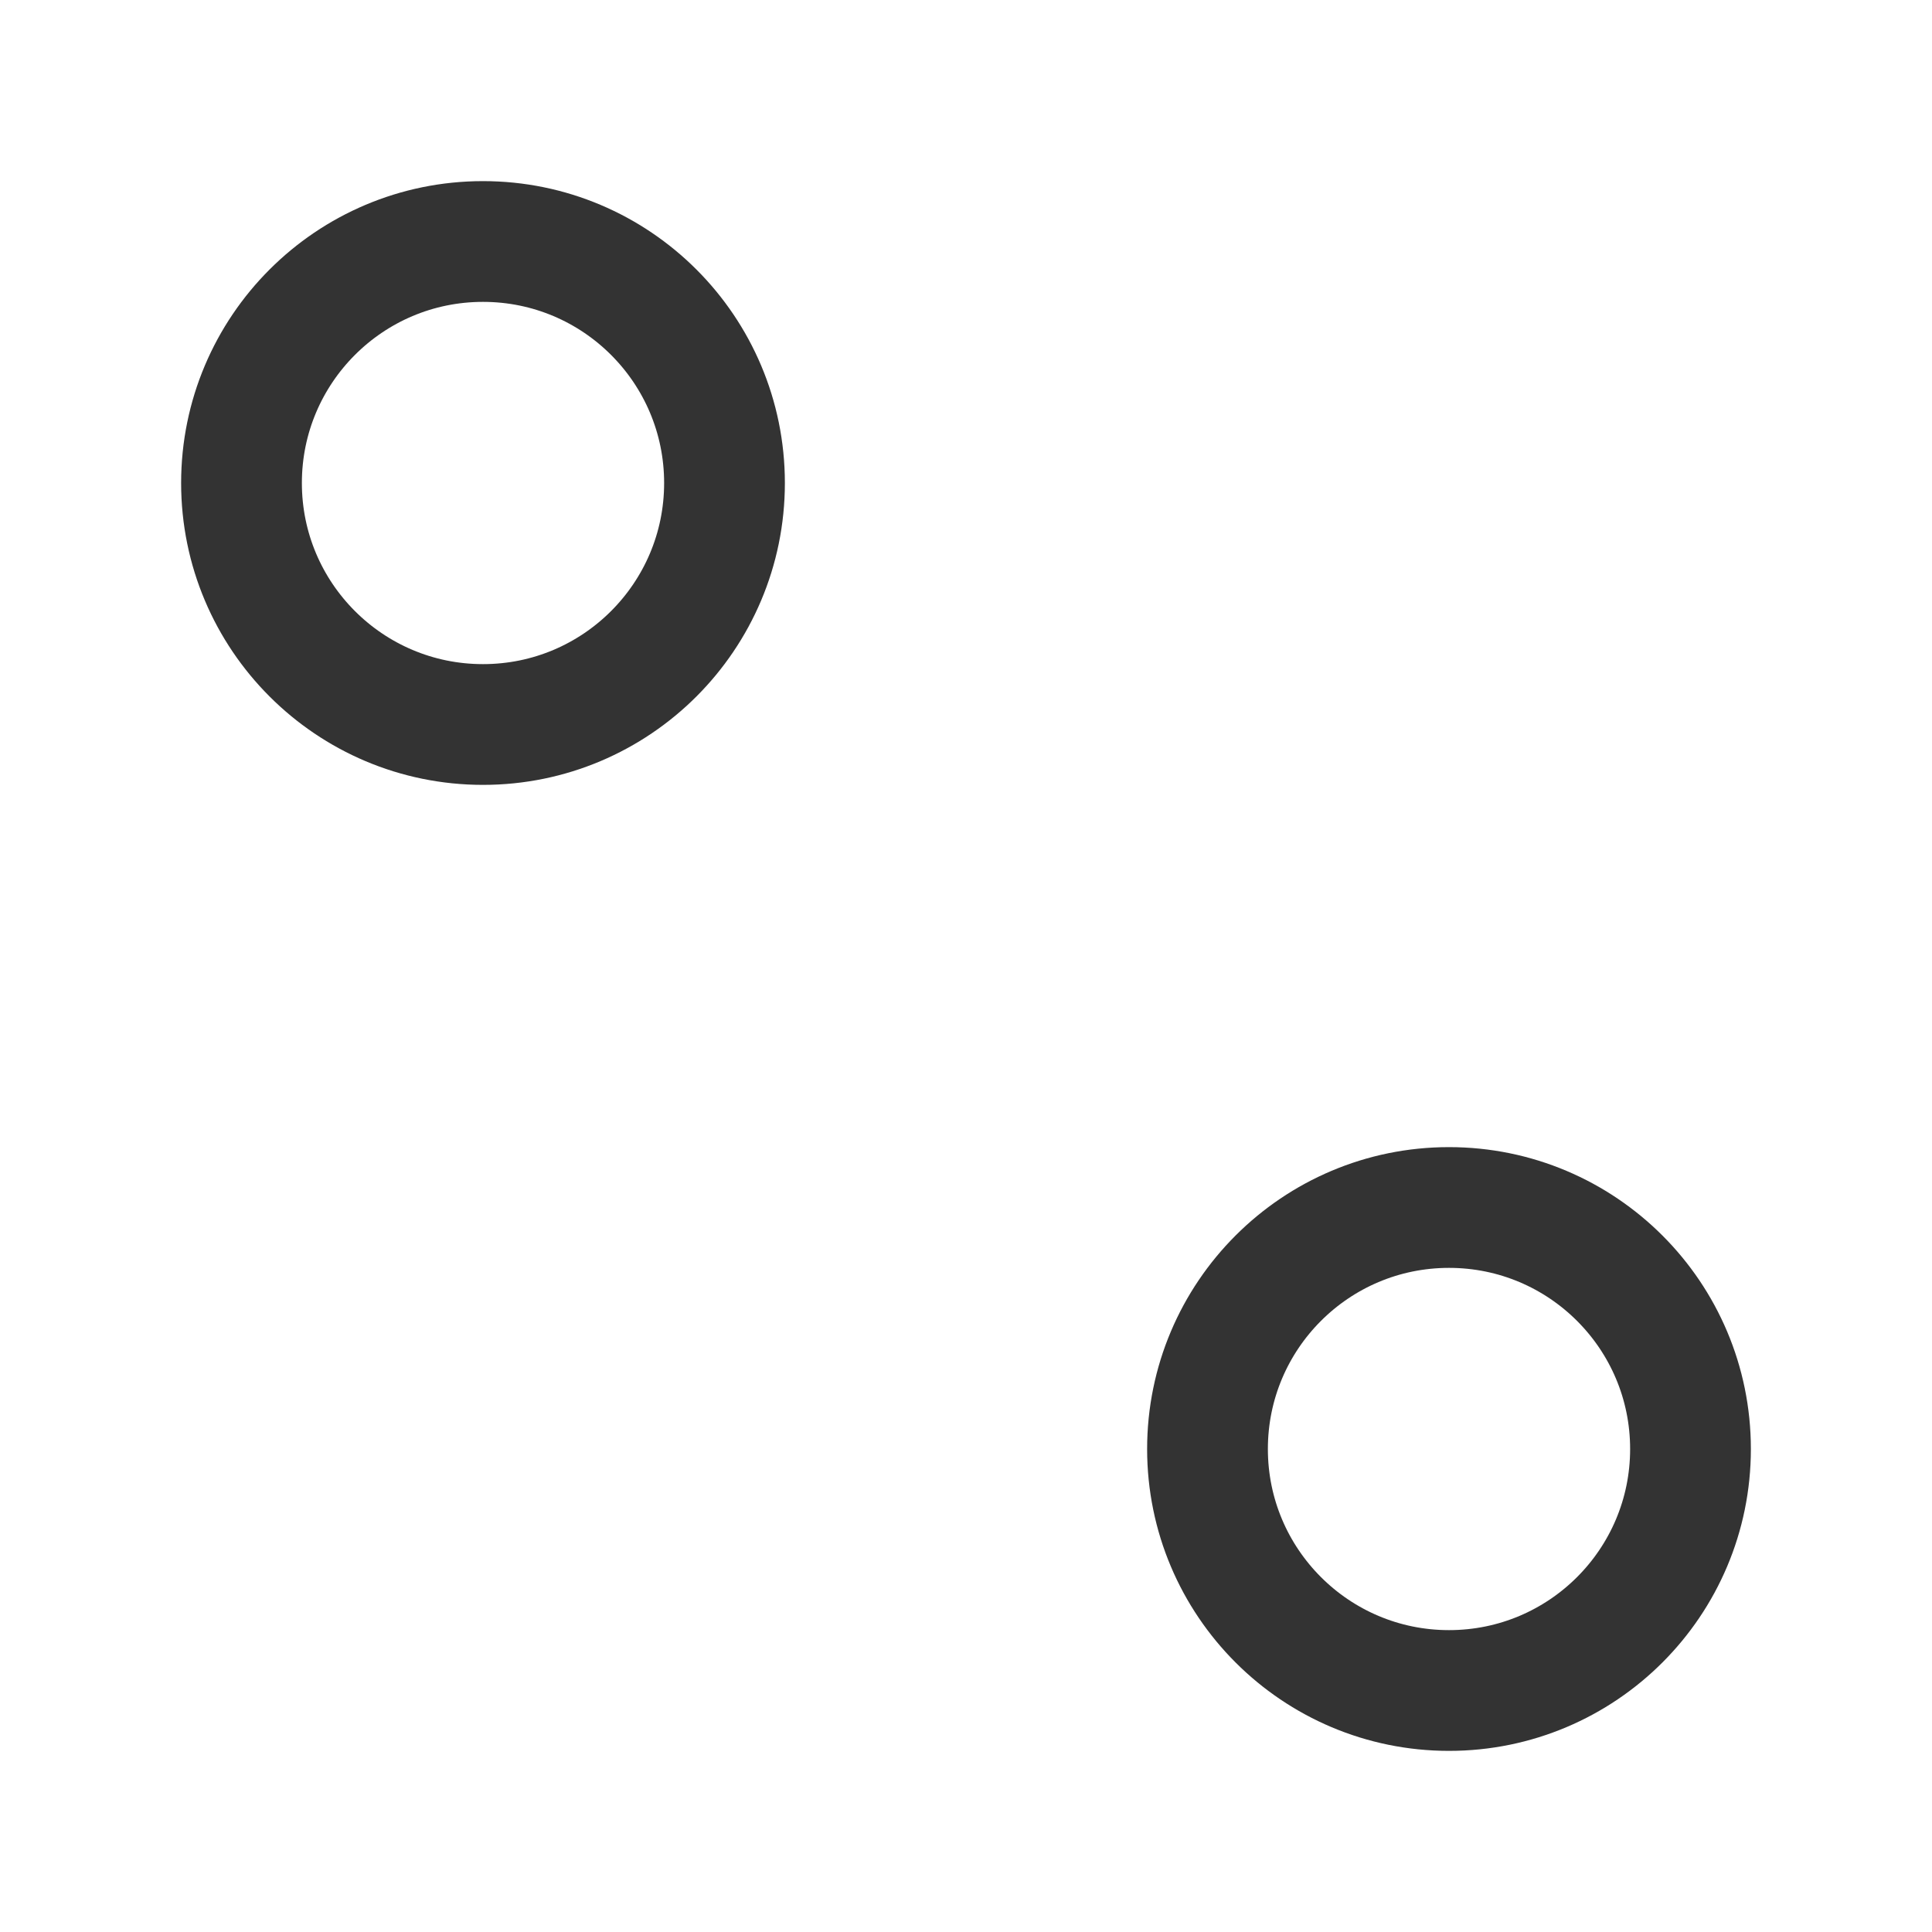
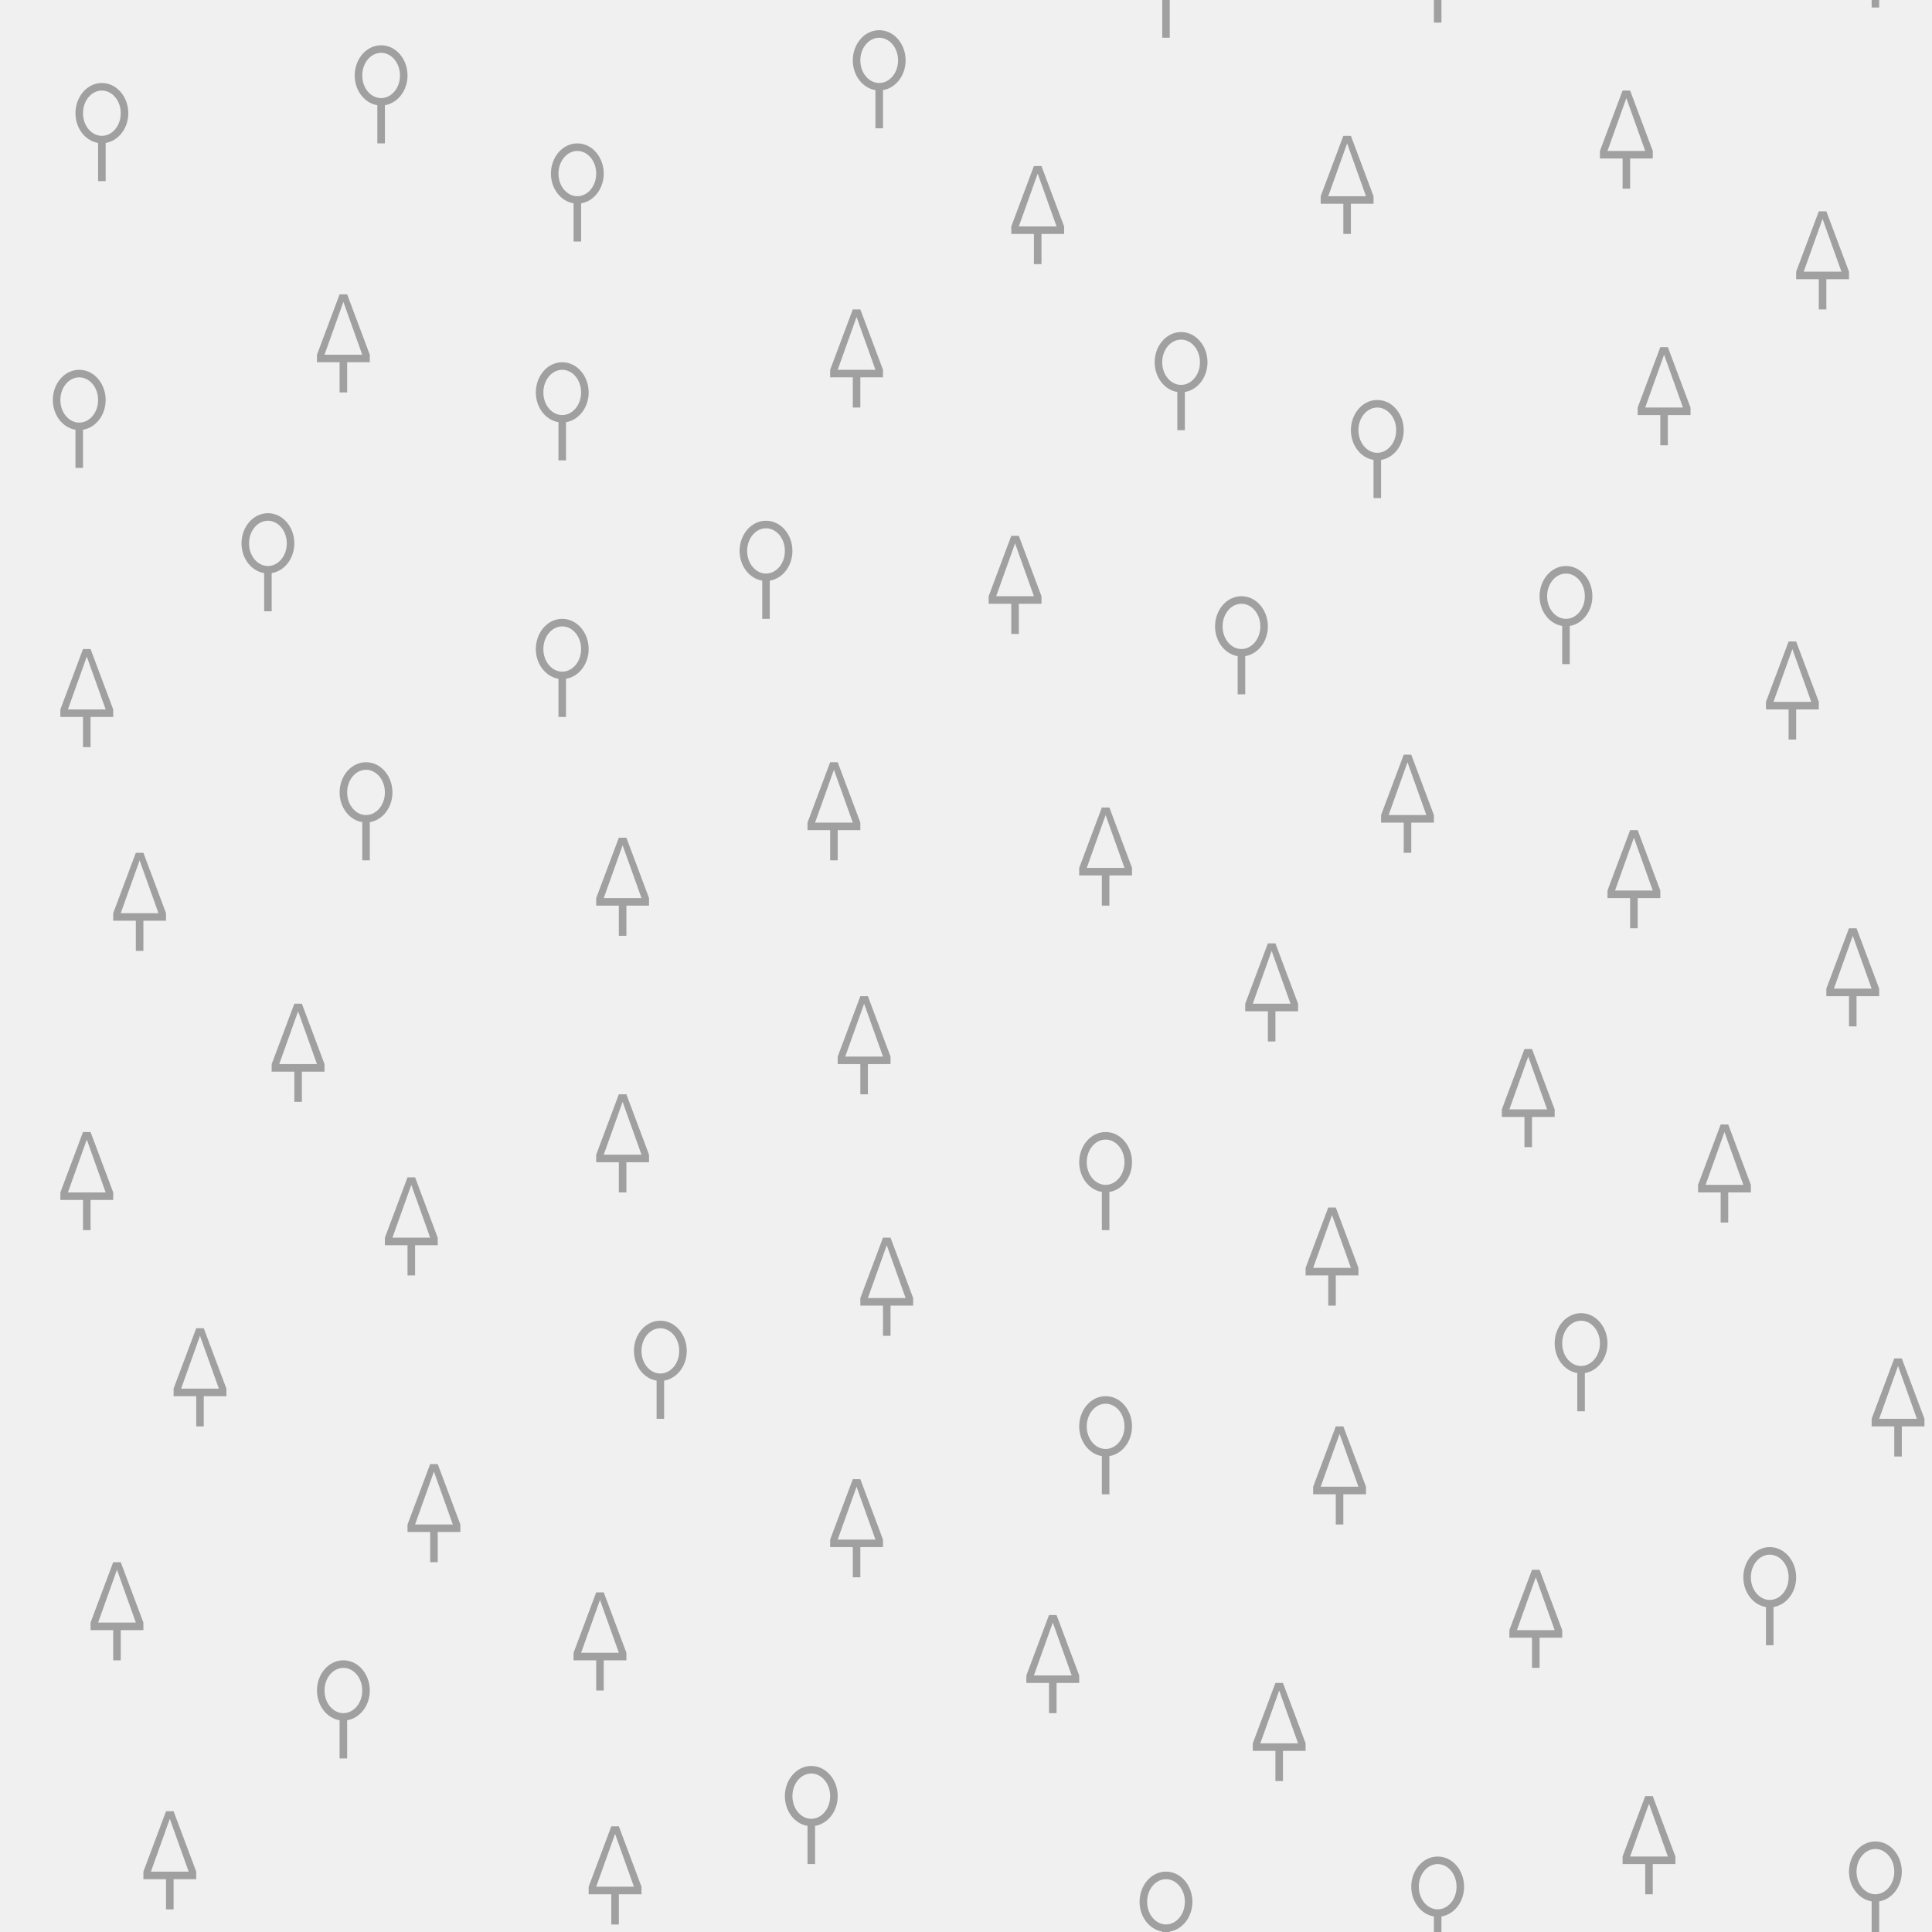
- <svg xmlns="http://www.w3.org/2000/svg" width="16" height="16" viewBox="0 0 16 16">
-   <rect width="16" height="16" fill="#ffffff" />
-   <circle cx="4" cy="4" r="2" fill="none" stroke="#333333" stroke-width="1" />
-   <circle cx="12" cy="12" r="2" fill="none" stroke="#333333" stroke-width="1" />
+ <svg xmlns="http://www.w3.org/2000/svg" viewBox="0 0 256 256" height="128" width="128">
+   <path d="M154 0v5h1V0h-1zm36 0v3h1V0h-1zm58 0v1h1V0h-1zM116.5 4c-1.972 0-3.5 1.835-3.5 4 0 1.976 1.278 3.66 3 3.941V17h1v-5.059c1.722-.281 3-1.965 3-3.941 0-2.165-1.528-4-3.5-4zm0 1c1.342 0 2.5 1.299 2.5 3s-1.158 3-2.5 3-2.5-1.299-2.5-3 1.158-3 2.5-3zm-66 1C48.528 6 47 7.835 47 10c0 1.976 1.278 3.66 3 3.941V19h1v-5.059c1.722-.281 3-1.965 3-3.941 0-2.165-1.528-4-3.5-4zm0 1c1.342 0 2.5 1.299 2.5 3s-1.158 3-2.5 3-2.5-1.299-2.5-3 1.158-3 2.5-3zm-37 4c-1.972 0-3.5 1.835-3.5 4 0 1.976 1.278 3.66 3 3.941V24h1v-5.059c1.722-.281 3-1.965 3-3.941 0-2.165-1.528-4-3.5-4zm0 1c1.342 0 2.5 1.299 2.5 3s-1.158 3-2.5 3-2.5-1.299-2.5-3 1.158-3 2.5-3zM215 12l-3 8v1h3v4h1v-4h3v-1l-3-8h-1zm.5 1l2.5 7h-5l2.5-7zM178 18l-3 8v1h3v4h1v-4h3v-1l-3-8h-1zM76.5 19c-1.972 0-3.5 1.835-3.5 4 0 1.976 1.278 3.66 3 3.941V32h1v-5.059c1.722-.281 3-1.965 3-3.941 0-2.165-1.528-4-3.5-4zm102 0l2.5 7h-5l2.5-7zm-102 1c1.342 0 2.5 1.299 2.5 3s-1.158 3-2.5 3-2.5-1.299-2.5-3 1.158-3 2.5-3zm60.5 2l-3 8v1h3v4h1v-4h3v-1l-3-8h-1zm.5 1l2.5 7h-5l2.5-7zM241 28l-3 8v1h3v4h1v-4h3v-1l-3-8h-1zm.5 1l2.5 7h-5l2.5-7zM45 39l-3 8v1h3v4h1v-4h3v-1l-3-8h-1zm.5 1l2.5 7h-5l2.5-7zm67.5 1l-3 8v1h3v4h1v-4h3v-1l-3-8h-1zm.5 1l2.5 7h-5l2.5-7zm43 2c-1.972 0-3.5 1.835-3.5 4 0 1.976 1.278 3.66 3 3.941V57h1v-5.059c1.722-.281 3-1.965 3-3.941 0-2.165-1.528-4-3.5-4zm0 1c1.342 0 2.5 1.299 2.5 3s-1.158 3-2.5 3-2.5-1.299-2.5-3 1.158-3 2.5-3zm63.5 1l-3 8v1h3v4h1v-4h3v-1l-3-8h-1zm.5 1l2.5 7h-5l2.5-7zm-146 1c-1.972 0-3.5 1.835-3.5 4 0 1.976 1.278 3.66 3 3.941V61h1v-5.059c1.722-.281 3-1.965 3-3.941 0-2.165-1.528-4-3.5-4zm-64 1C8.528 49 7 50.835 7 53c0 1.976 1.278 3.66 3 3.941V62h1v-5.059c1.722-.281 3-1.965 3-3.941 0-2.165-1.528-4-3.5-4zm64 0c1.342 0 2.5 1.299 2.5 3s-1.158 3-2.5 3-2.5-1.299-2.5-3 1.158-3 2.5-3zm-64 1c1.342 0 2.5 1.299 2.5 3s-1.158 3-2.5 3S8 54.701 8 53s1.158-3 2.5-3zm172 3c-1.972 0-3.5 1.835-3.5 4 0 1.976 1.278 3.66 3 3.941V66h1v-5.059c1.722-.281 3-1.965 3-3.941 0-2.165-1.528-4-3.5-4zm0 1c1.342 0 2.5 1.299 2.5 3s-1.158 3-2.5 3-2.5-1.299-2.5-3 1.158-3 2.5-3zm-147 14c-1.972 0-3.5 1.835-3.5 4 0 1.976 1.278 3.66 3 3.941V81h1v-5.059c1.722-.281 3-1.965 3-3.941 0-2.165-1.528-4-3.5-4zm0 1c1.342 0 2.5 1.299 2.5 3s-1.158 3-2.5 3-2.5-1.299-2.5-3 1.158-3 2.5-3zm66 0c-1.972 0-3.5 1.835-3.5 4 0 1.976 1.278 3.66 3 3.941V82h1v-5.059c1.722-.281 3-1.965 3-3.941 0-2.165-1.528-4-3.5-4zm0 1c1.342 0 2.5 1.299 2.5 3s-1.158 3-2.5 3-2.5-1.299-2.5-3 1.158-3 2.5-3zm32.5 1l-3 8v1h3v4h1v-4h3v-1l-3-8h-1zm.5 1l2.5 7h-5l2.5-7zm73 3c-1.972 0-3.5 1.835-3.5 4 0 1.976 1.278 3.66 3 3.941V88h1v-5.059c1.722-.281 3-1.965 3-3.941 0-2.165-1.528-4-3.5-4zm0 1c1.342 0 2.5 1.299 2.5 3s-1.158 3-2.5 3-2.5-1.299-2.5-3 1.158-3 2.5-3zm-43 3c-1.972 0-3.5 1.835-3.5 4 0 1.976 1.278 3.66 3 3.941V92h1v-5.059c1.722-.281 3-1.965 3-3.941 0-2.165-1.528-4-3.5-4zm0 1c1.342 0 2.5 1.299 2.5 3s-1.158 3-2.5 3-2.5-1.299-2.5-3 1.158-3 2.5-3zm-90 2c-1.972 0-3.5 1.835-3.5 4 0 1.976 1.278 3.66 3 3.941V95h1v-5.059c1.722-.281 3-1.965 3-3.941 0-2.165-1.528-4-3.5-4zm0 1c1.342 0 2.5 1.299 2.5 3s-1.158 3-2.5 3-2.5-1.299-2.5-3 1.158-3 2.5-3zM237 85l-3 8v1h3v4h1v-4h3v-1l-3-8h-1zM11 86l-3 8v1h3v4h1v-4h3v-1l-3-8h-1zm226.5 0l2.5 7h-5l2.5-7zm-226 1l2.5 7H9l2.5-7zM186 100l-3 8v1h3v4h1v-4h3v-1l-3-8h-1zm-137.5 1c-1.972 0-3.5 1.835-3.5 4 0 1.976 1.278 3.66 3 3.941V114h1v-5.059c1.722-.281 3-1.965 3-3.941 0-2.165-1.528-4-3.5-4zm61.5 0l-3 8v1h3v4h1v-4h3v-1l-3-8h-1zm76.5 0l2.5 7h-5l2.5-7zm-138 1c1.342 0 2.5 1.299 2.5 3s-1.158 3-2.5 3-2.5-1.299-2.5-3 1.158-3 2.5-3zm62 0l2.5 7h-5l2.5-7zm35.5 5l-3 8v1h3v4h1v-4h3v-1l-3-8h-1zm.5 1l2.5 7h-5l2.5-7zm69.5 2l-3 8v1h3v4h1v-4h3v-1l-3-8h-1zm-134 1l-3 8v1h3v4h1v-4h3v-1l-3-8h-1zm134.5 0l2.5 7h-5l2.5-7zm-134 1l2.5 7h-5l2.5-7zM18 113l-3 8v1h3v4h1v-4h3v-1l-3-8h-1zm.5 1l2.5 7h-5l2.5-7zm226.5 9l-3 8v1h3v4h1v-4h3v-1l-3-8h-1zm.5 1l2.5 7h-5l2.5-7zm-77.5 1l-3 8v1h3v4h1v-4h3v-1l-3-8h-1zm.5 1l2.5 7h-5l2.5-7zm-54.5 6l-3 8v1h3v4h1v-4h3v-1l-3-8h-1zm-75 1l-3 8v1h3v4h1v-4h3v-1l-3-8h-1zm75.5 0l2.5 7h-5l2.5-7zm-75 1l2.5 7h-5l2.5-7zm162.5 5l-3 8v1h3v4h1v-4h3v-1l-3-8h-1zm.5 1l2.5 7h-5l2.5-7zM82 145l-3 8v1h3v4h1v-4h3v-1l-3-8h-1zm.5 1l2.5 7h-5l2.5-7zm145.5 3l-3 8v1h3v4h1v-4h3v-1l-3-8h-1zm-217 1l-3 8v1h3v4h1v-4h3v-1l-3-8h-1zm135.5 0c-1.972 0-3.5 1.835-3.5 4 0 1.976 1.278 3.66 3 3.941V163h1v-5.059c1.722-.281 3-1.965 3-3.941 0-2.165-1.528-4-3.5-4zm82 0l2.5 7h-5l2.5-7zm-217 1l2.5 7H9l2.5-7zm135 0c1.342 0 2.5 1.299 2.5 3s-1.158 3-2.5 3-2.5-1.299-2.5-3 1.158-3 2.5-3zM54 156l-3 8v1h3v4h1v-4h3v-1l-3-8h-1zm.5 1l2.5 7h-5l2.5-7zm121.5 3l-3 8v1h3v4h1v-4h3v-1l-3-8h-1zm.5 1l2.5 7h-5l2.5-7zm-59.5 3l-3 8v1h3v4h1v-4h3v-1l-3-8h-1zm.5 1l2.5 7h-5l2.5-7zm92 9c-1.972 0-3.5 1.835-3.5 4 0 1.976 1.278 3.66 3 3.941V187h1v-5.059c1.722-.281 3-1.965 3-3.941 0-2.165-1.528-4-3.5-4zm-122 1c-1.972 0-3.5 1.835-3.5 4 0 1.976 1.278 3.66 3 3.941V188h1v-5.059c1.722-.281 3-1.965 3-3.941 0-2.165-1.528-4-3.5-4zm122 0c1.342 0 2.5 1.299 2.5 3s-1.158 3-2.5 3-2.5-1.299-2.5-3 1.158-3 2.5-3zM26 176l-3 8v1h3v4h1v-4h3v-1l-3-8h-1zm61.5 0c1.342 0 2.5 1.299 2.5 3s-1.158 3-2.5 3-2.5-1.299-2.5-3 1.158-3 2.5-3zm-61 1l2.5 7h-5l2.5-7zm224.5 3l-3 8v1h3v4h1v-4h3v-1l-3-8h-1zm.5 1l2.5 7h-5l2.5-7zm-105 4c-1.972 0-3.5 1.835-3.5 4 0 1.976 1.278 3.66 3 3.941V198h1v-5.059c1.722-.281 3-1.965 3-3.941 0-2.165-1.528-4-3.5-4zm0 1c1.342 0 2.5 1.299 2.5 3s-1.158 3-2.5 3-2.5-1.299-2.5-3 1.158-3 2.5-3zm30.5 3l-3 8v1h3v4h1v-4h3v-1l-3-8h-1zm.5 1l2.5 7h-5l2.5-7zM57 194l-3 8v1h3v4h1v-4h3v-1l-3-8h-1zm.5 1l2.5 7h-5l2.5-7zm55.5 1l-3 8v1h3v4h1v-4h3v-1l-3-8h-1zm.5 1l2.5 7h-5l2.5-7zm121 8c-1.972 0-3.5 1.835-3.5 4 0 1.976 1.278 3.66 3 3.941V218h1v-5.059c1.722-.281 3-1.965 3-3.941 0-2.165-1.528-4-3.5-4zm0 1c1.342 0 2.5 1.299 2.5 3s-1.158 3-2.5 3-2.5-1.299-2.5-3 1.158-3 2.5-3zM15 207l-3 8v1h3v4h1v-4h3v-1l-3-8h-1zm.5 1l2.5 7h-5l2.5-7zm187.5 0l-3 8v1h3v4h1v-4h3v-1l-3-8h-1zm.5 1l2.5 7h-5l2.5-7zM79 211l-3 8v1h3v4h1v-4h3v-1l-3-8h-1zm.5 1l2.5 7h-5l2.5-7zm59.5 2l-3 8v1h3v4h1v-4h3v-1l-3-8h-1zm.5 1l2.5 7h-5l2.5-7zm-94 5c-1.972 0-3.5 1.835-3.5 4 0 1.976 1.278 3.66 3 3.941V233h1v-5.059c1.722-.281 3-1.965 3-3.941 0-2.165-1.528-4-3.5-4zm0 1c1.342 0 2.5 1.299 2.5 3s-1.158 3-2.5 3-2.5-1.299-2.5-3 1.158-3 2.5-3zm123.5 2l-3 8v1h3v4h1v-4h3v-1l-3-8h-1zm.5 1l2.5 7h-5l2.5-7zm-62 10c-1.972 0-3.5 1.835-3.5 4 0 1.976 1.278 3.66 3 3.941V247h1v-5.059c1.722-.281 3-1.965 3-3.941 0-2.165-1.528-4-3.5-4zm0 1c1.342 0 2.5 1.299 2.5 3s-1.158 3-2.5 3-2.5-1.299-2.5-3 1.158-3 2.5-3zm110.5 3l-3 8v1h3v4h1v-4h3v-1l-3-8h-1zm.5 1l2.5 7h-5l2.5-7zM22 240l-3 8v1h3v4h1v-4h3v-1l-3-8h-1zm.5 1l2.5 7h-5l2.5-7zm58.5 1l-3 8v1h3v4h1v-4h3v-1l-3-8h-1zm.5 1l2.5 7h-5l2.5-7zm167 1c-1.972 0-3.5 1.835-3.5 4 0 1.976 1.278 3.66 3 3.941V256h1v-4.059c1.722-.281 3-1.965 3-3.941 0-2.165-1.528-4-3.5-4zm0 1c1.342 0 2.5 1.299 2.5 3s-1.158 3-2.5 3-2.5-1.299-2.5-3 1.158-3 2.5-3zm-58 1c-1.972 0-3.5 1.835-3.5 4 0 1.976 1.278 3.66 3 3.941V256h1v-2.059c1.722-.281 3-1.965 3-3.941 0-2.165-1.528-4-3.5-4zm0 1c1.342 0 2.5 1.299 2.5 3s-1.158 3-2.5 3-2.5-1.299-2.5-3 1.158-3 2.5-3zm-36 1c-1.972 0-3.5 1.835-3.5 4 0 1.976 1.278 3.66 3 3.941V256h1v-.059c1.722-.281 3-1.965 3-3.941 0-2.165-1.528-4-3.5-4zm0 1c1.342 0 2.5 1.299 2.5 3s-1.158 3-2.5 3-2.5-1.299-2.5-3 1.158-3 2.5-3z" fill="#404040" fill-opacity="0.45" />
+   <rect rx="0" height="256" width="256" fill="none" />
</svg>
